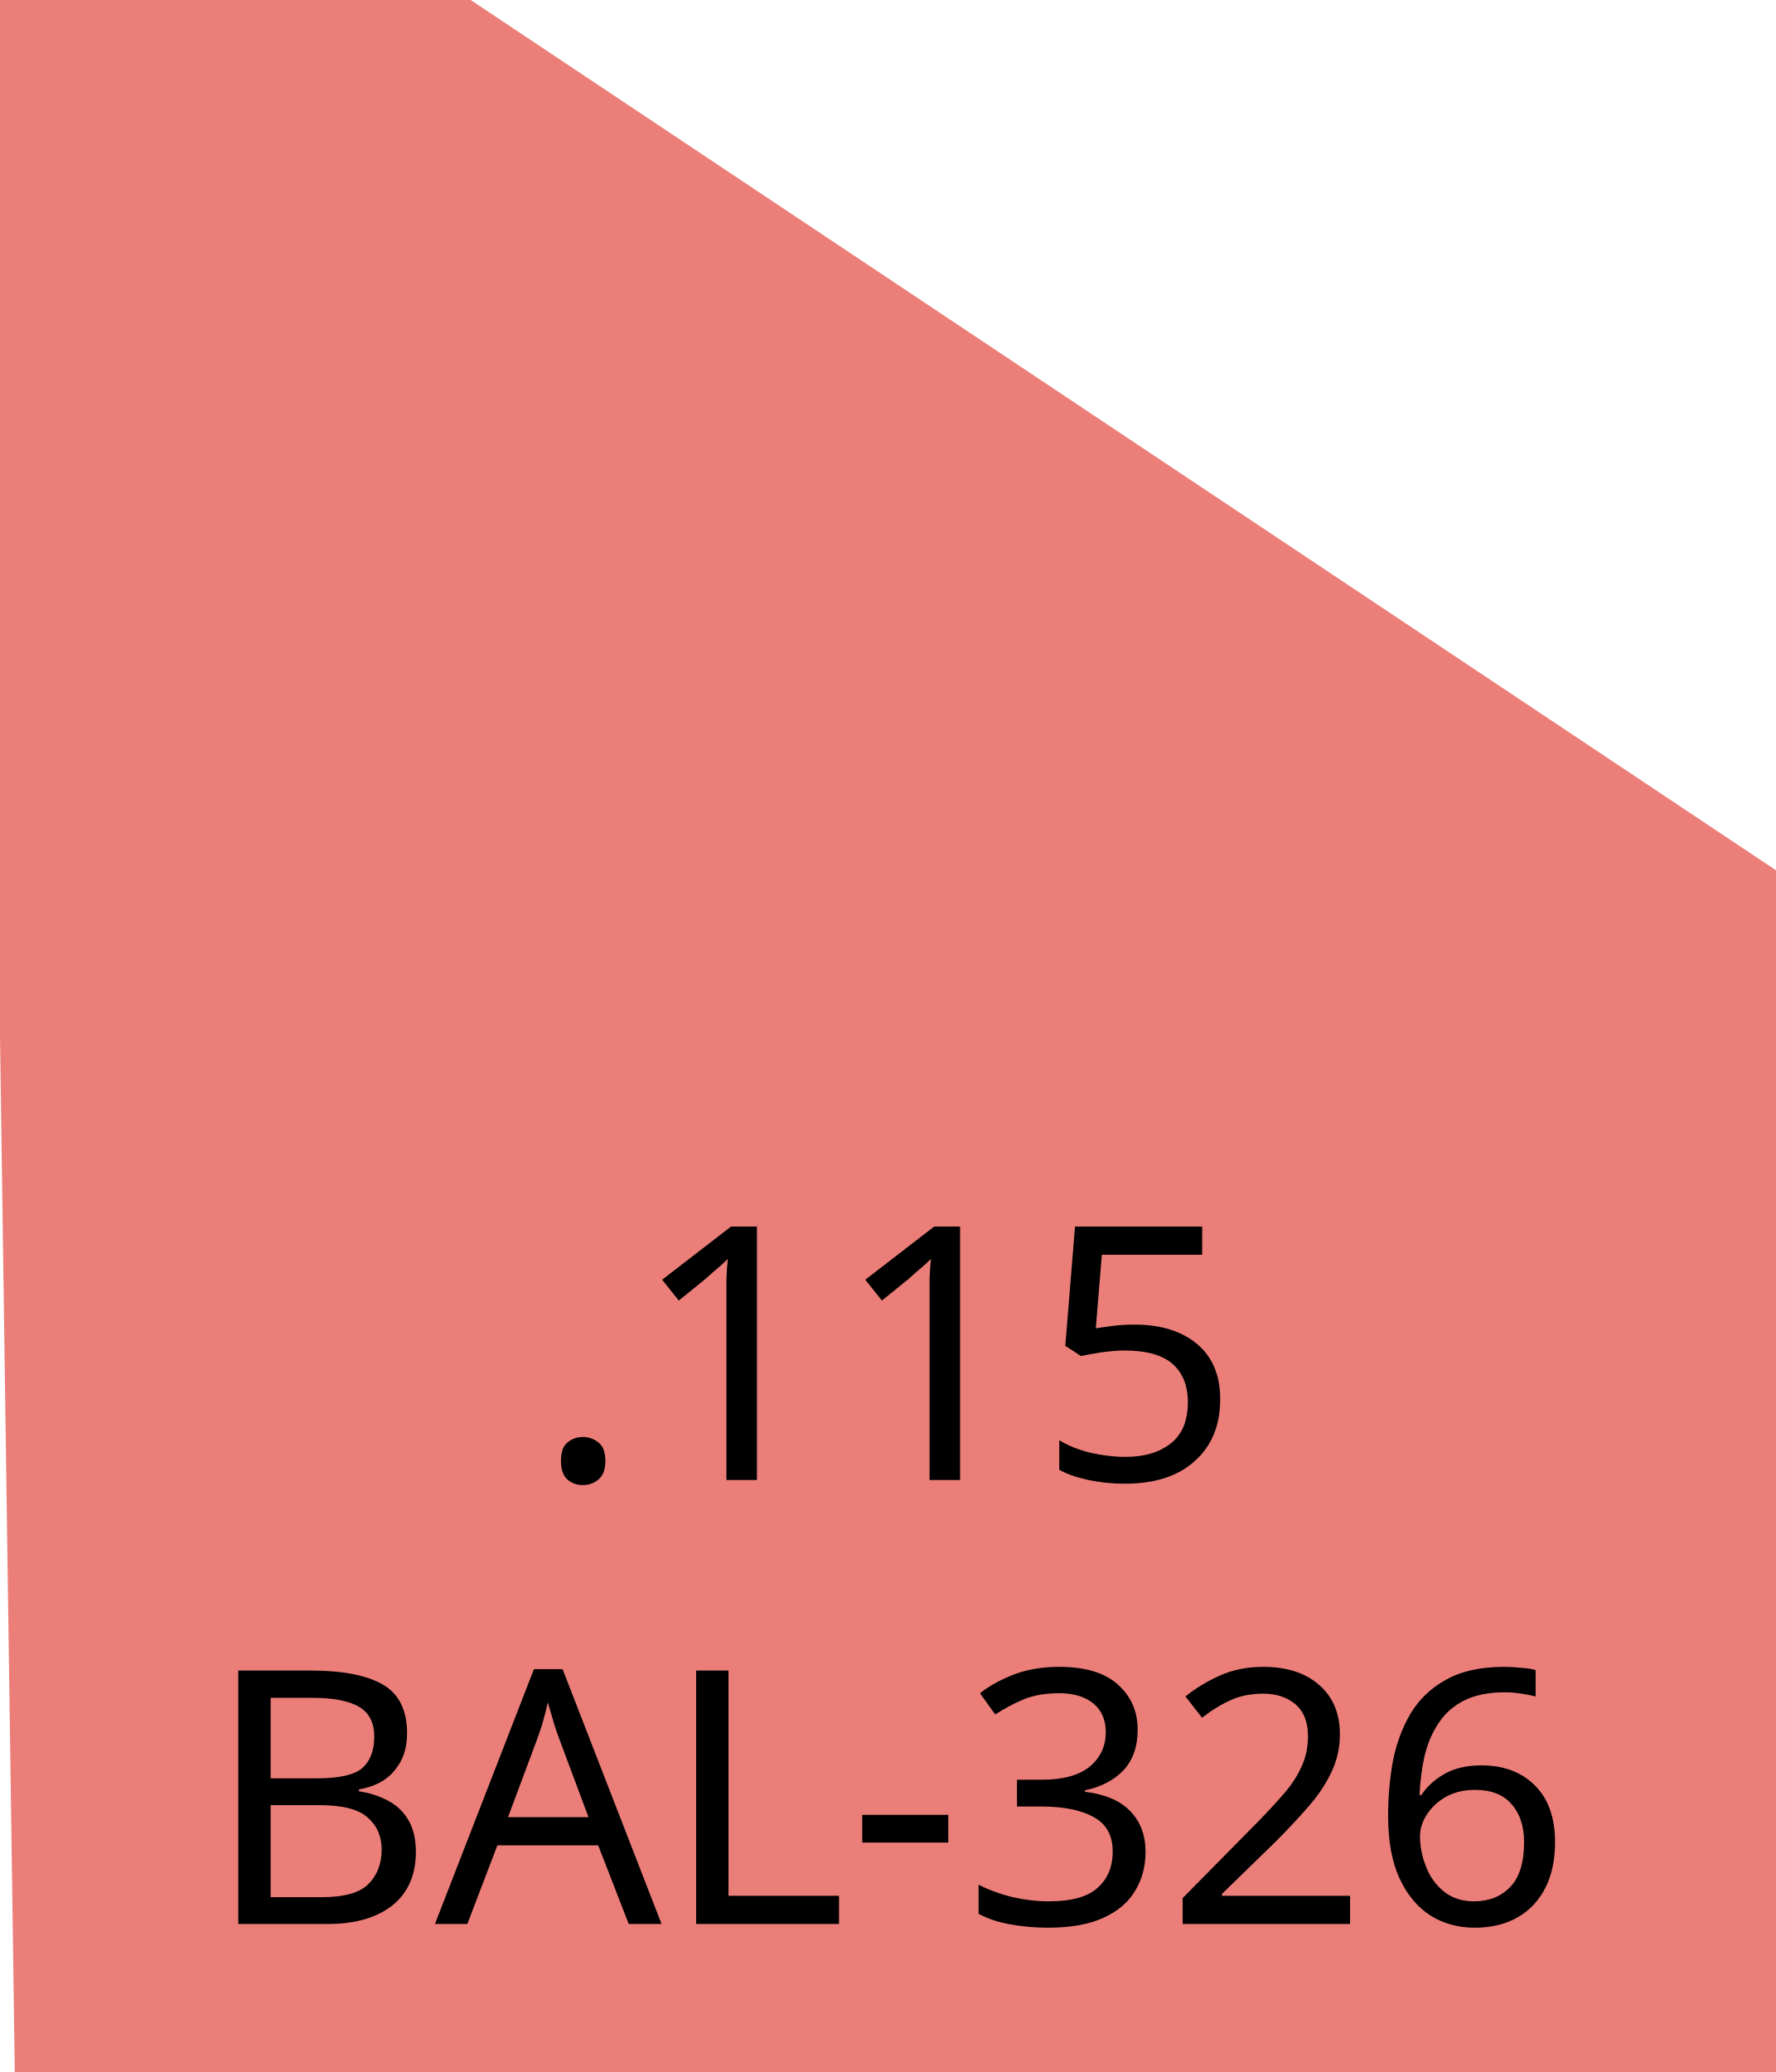
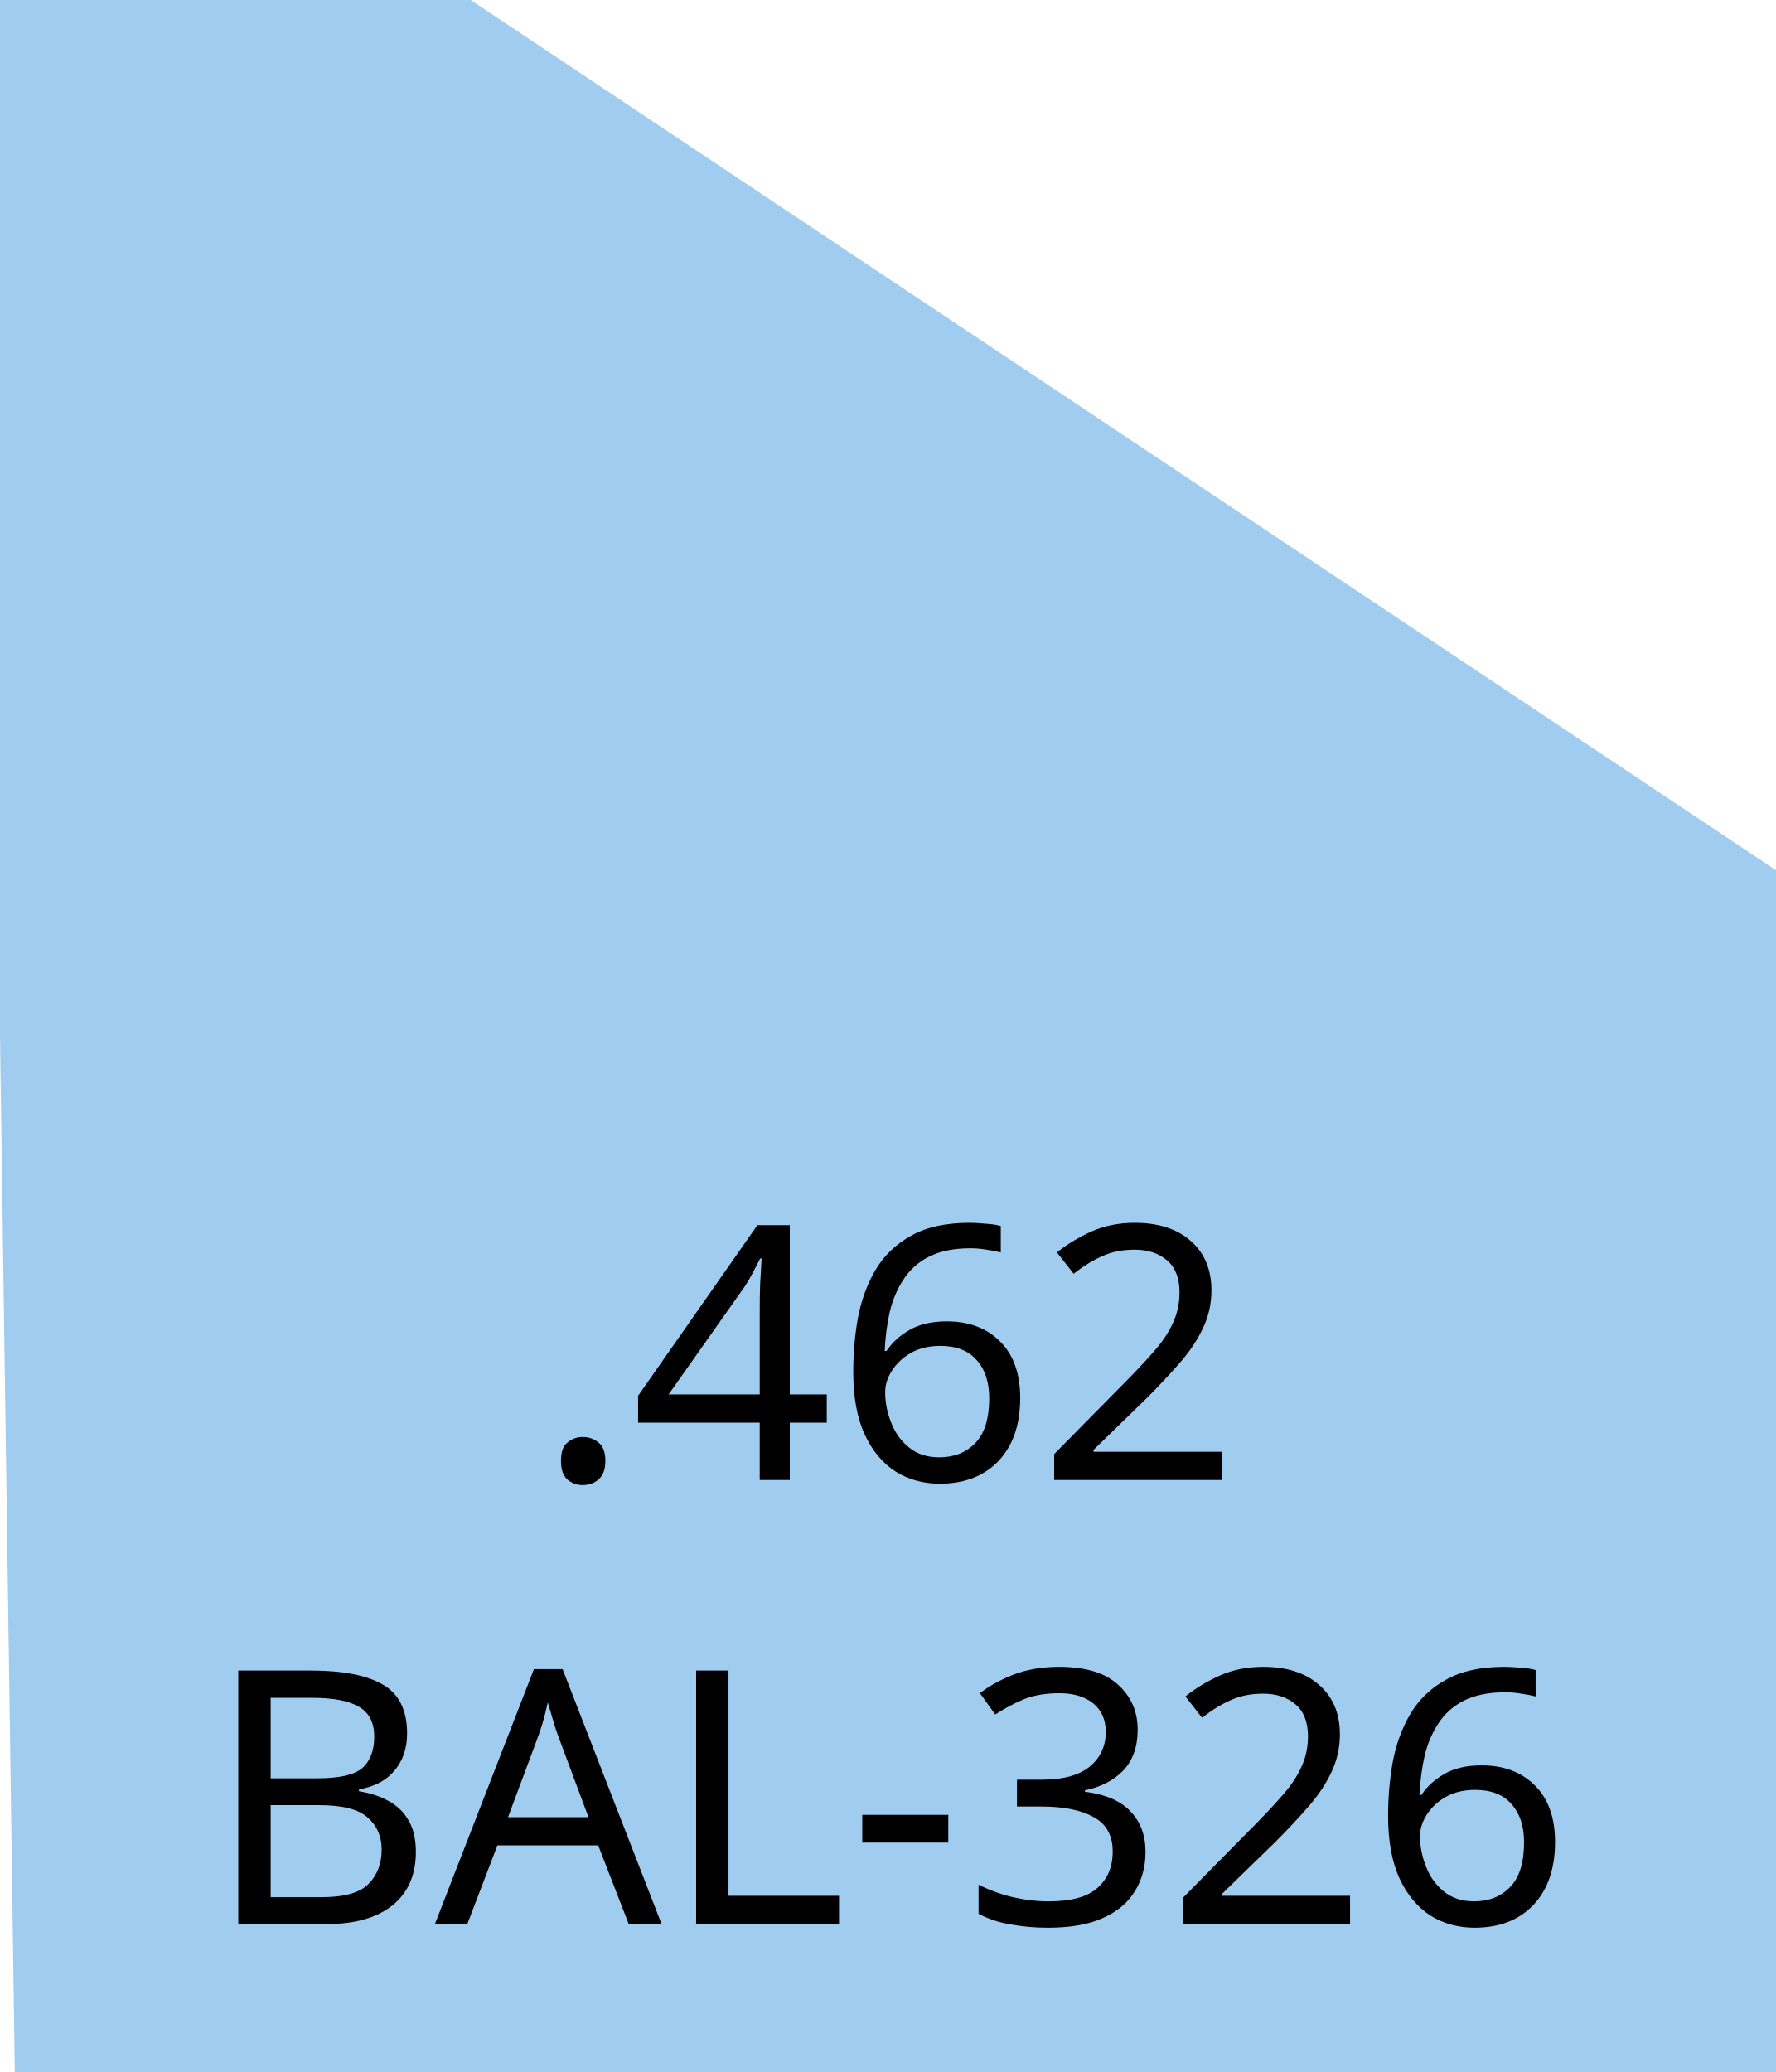
<svg xmlns="http://www.w3.org/2000/svg" width="60" height="70" viewBox="0 0 60 70" fill="none">
-   <polygon points="1,70 60,70 60,30 15,0 15,0 0,0" fill="#ec7e79" stroke="#ec7e79" />
-   <text x="30" y="50" text-anchor="middle" font-family="Frutiger" font-size="12" fill="black">.115</text>
+   <polygon points="1,70 60,70 60,30 15,0 15,0 0,0" fill="#a0ccef" stroke="#a0ccef" />
+   <text x="30" y="50" text-anchor="middle" font-family="Frutiger" font-size="12" fill="black">.462</text>
  <text x="30" y="65" text-anchor="middle" font-family="Frutiger" font-size="12" fill="black">BAL-326</text>
</svg>
